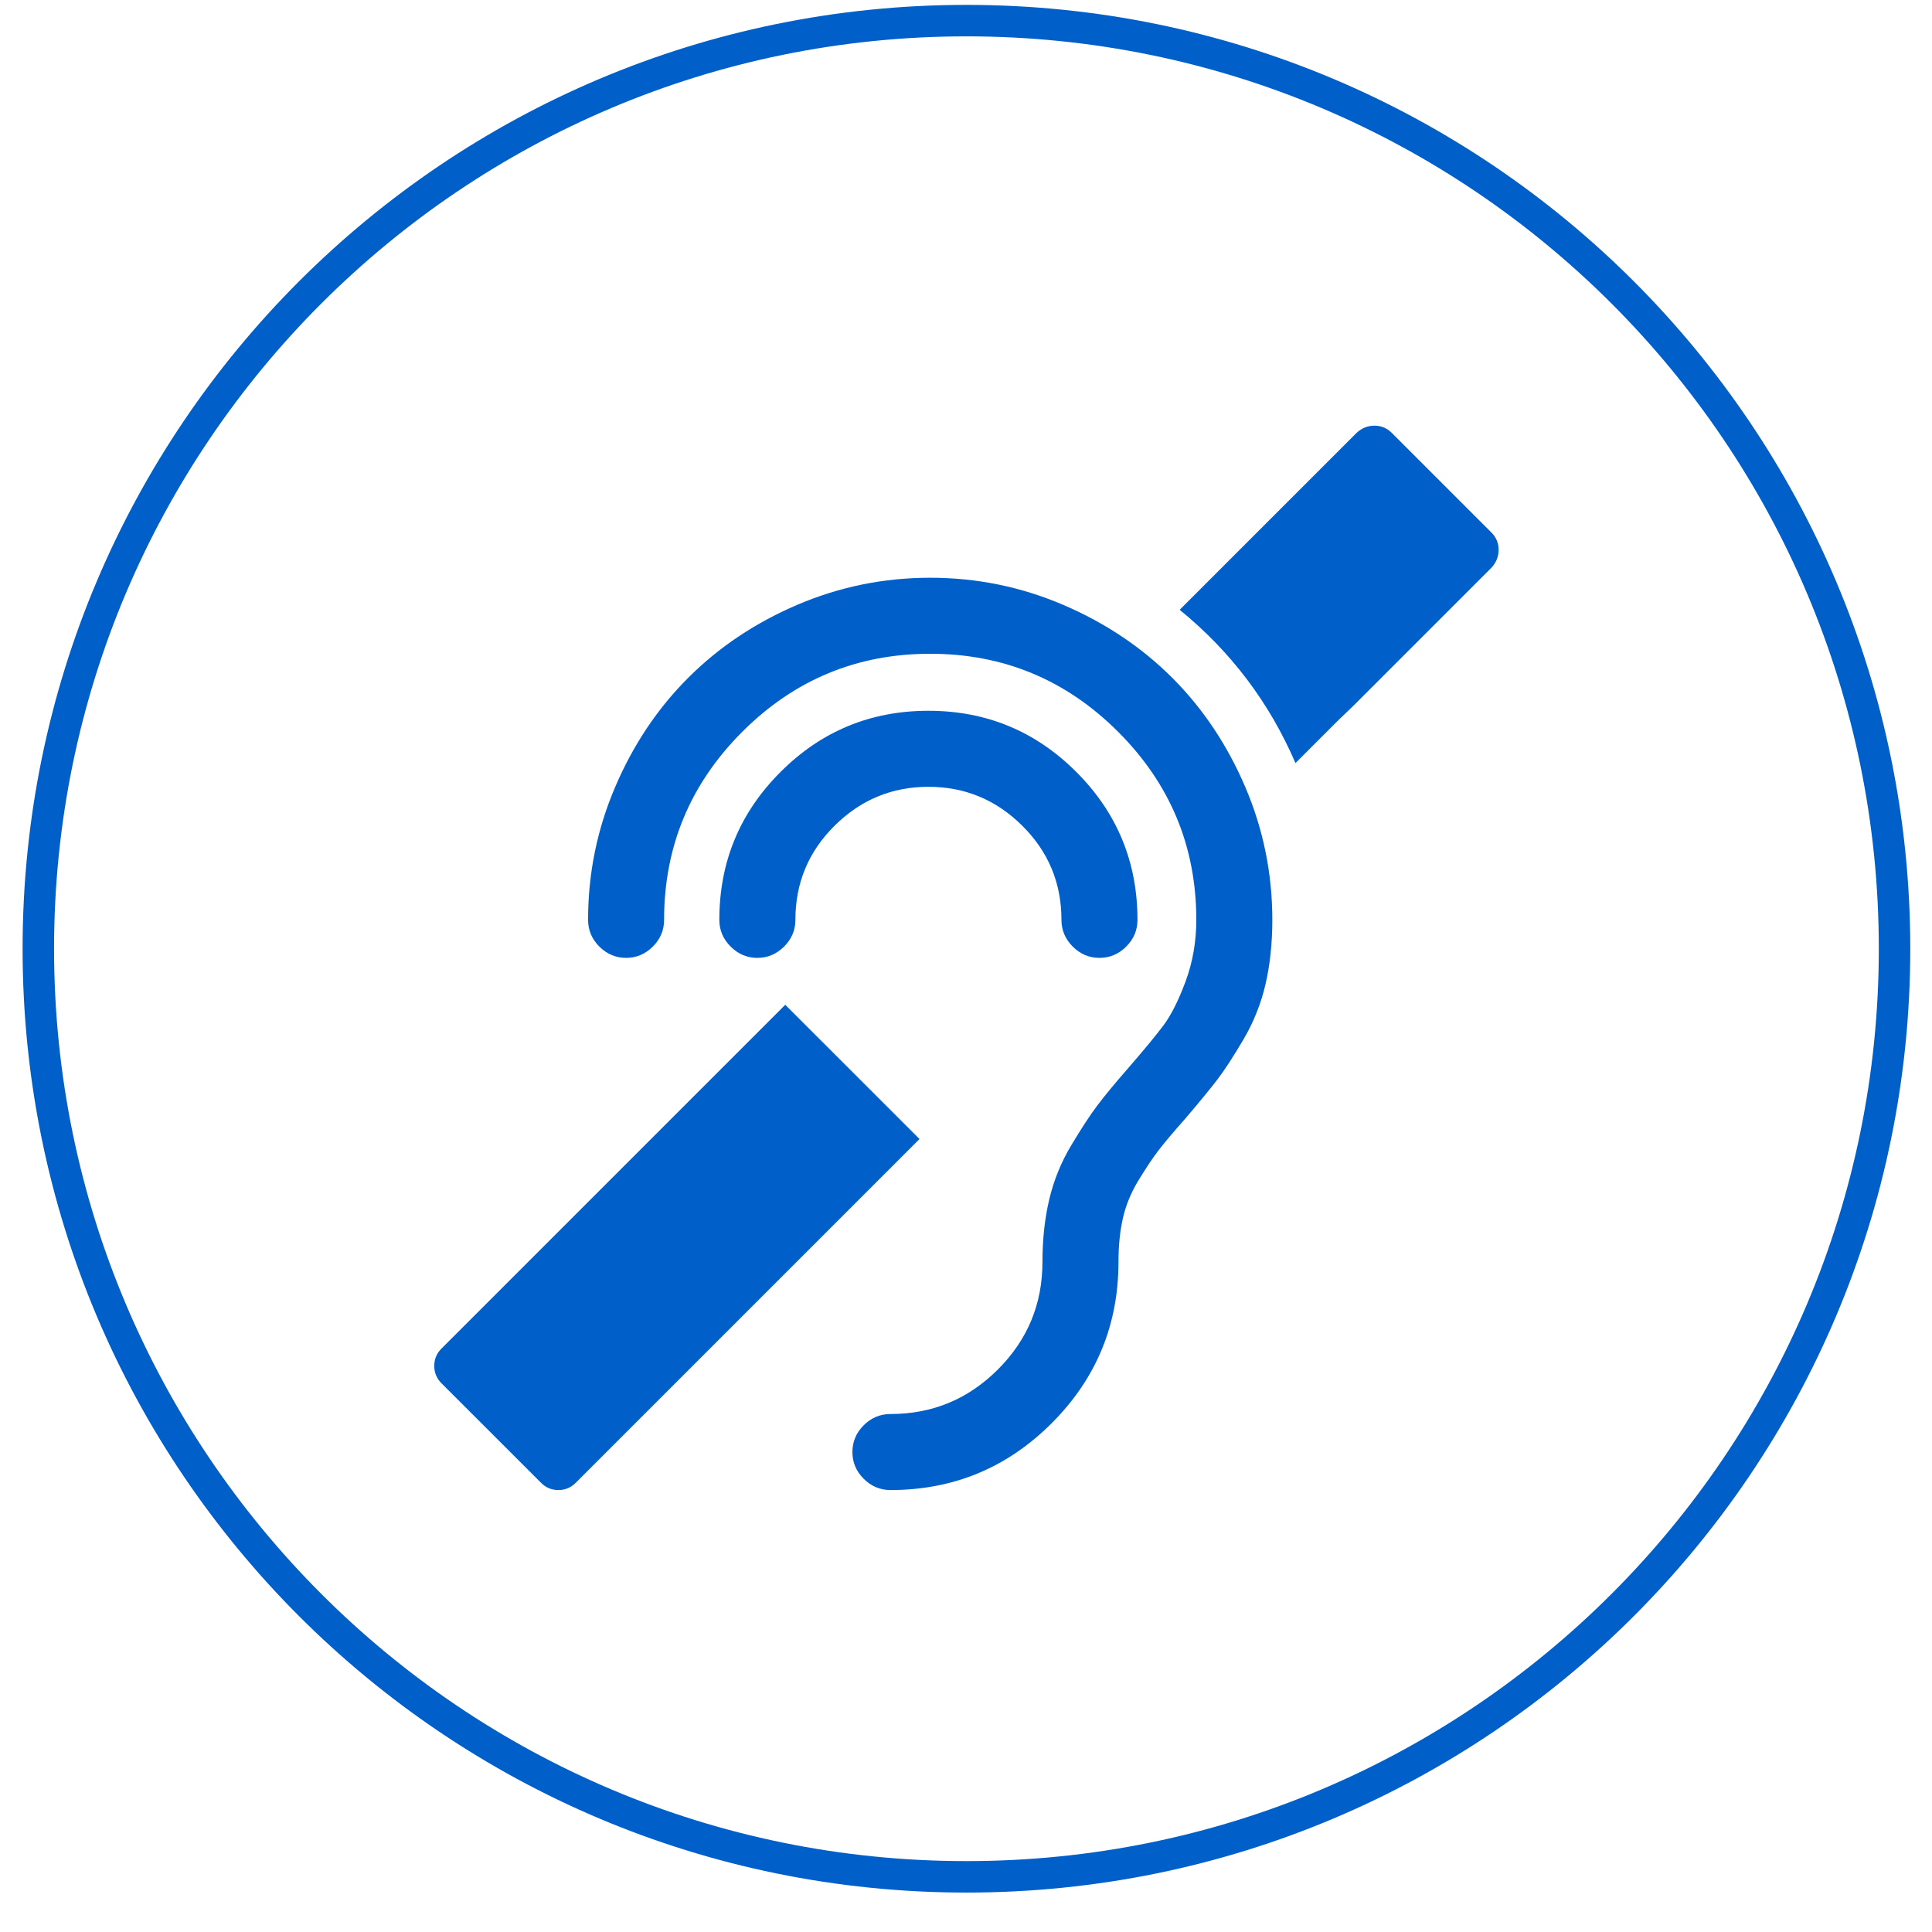
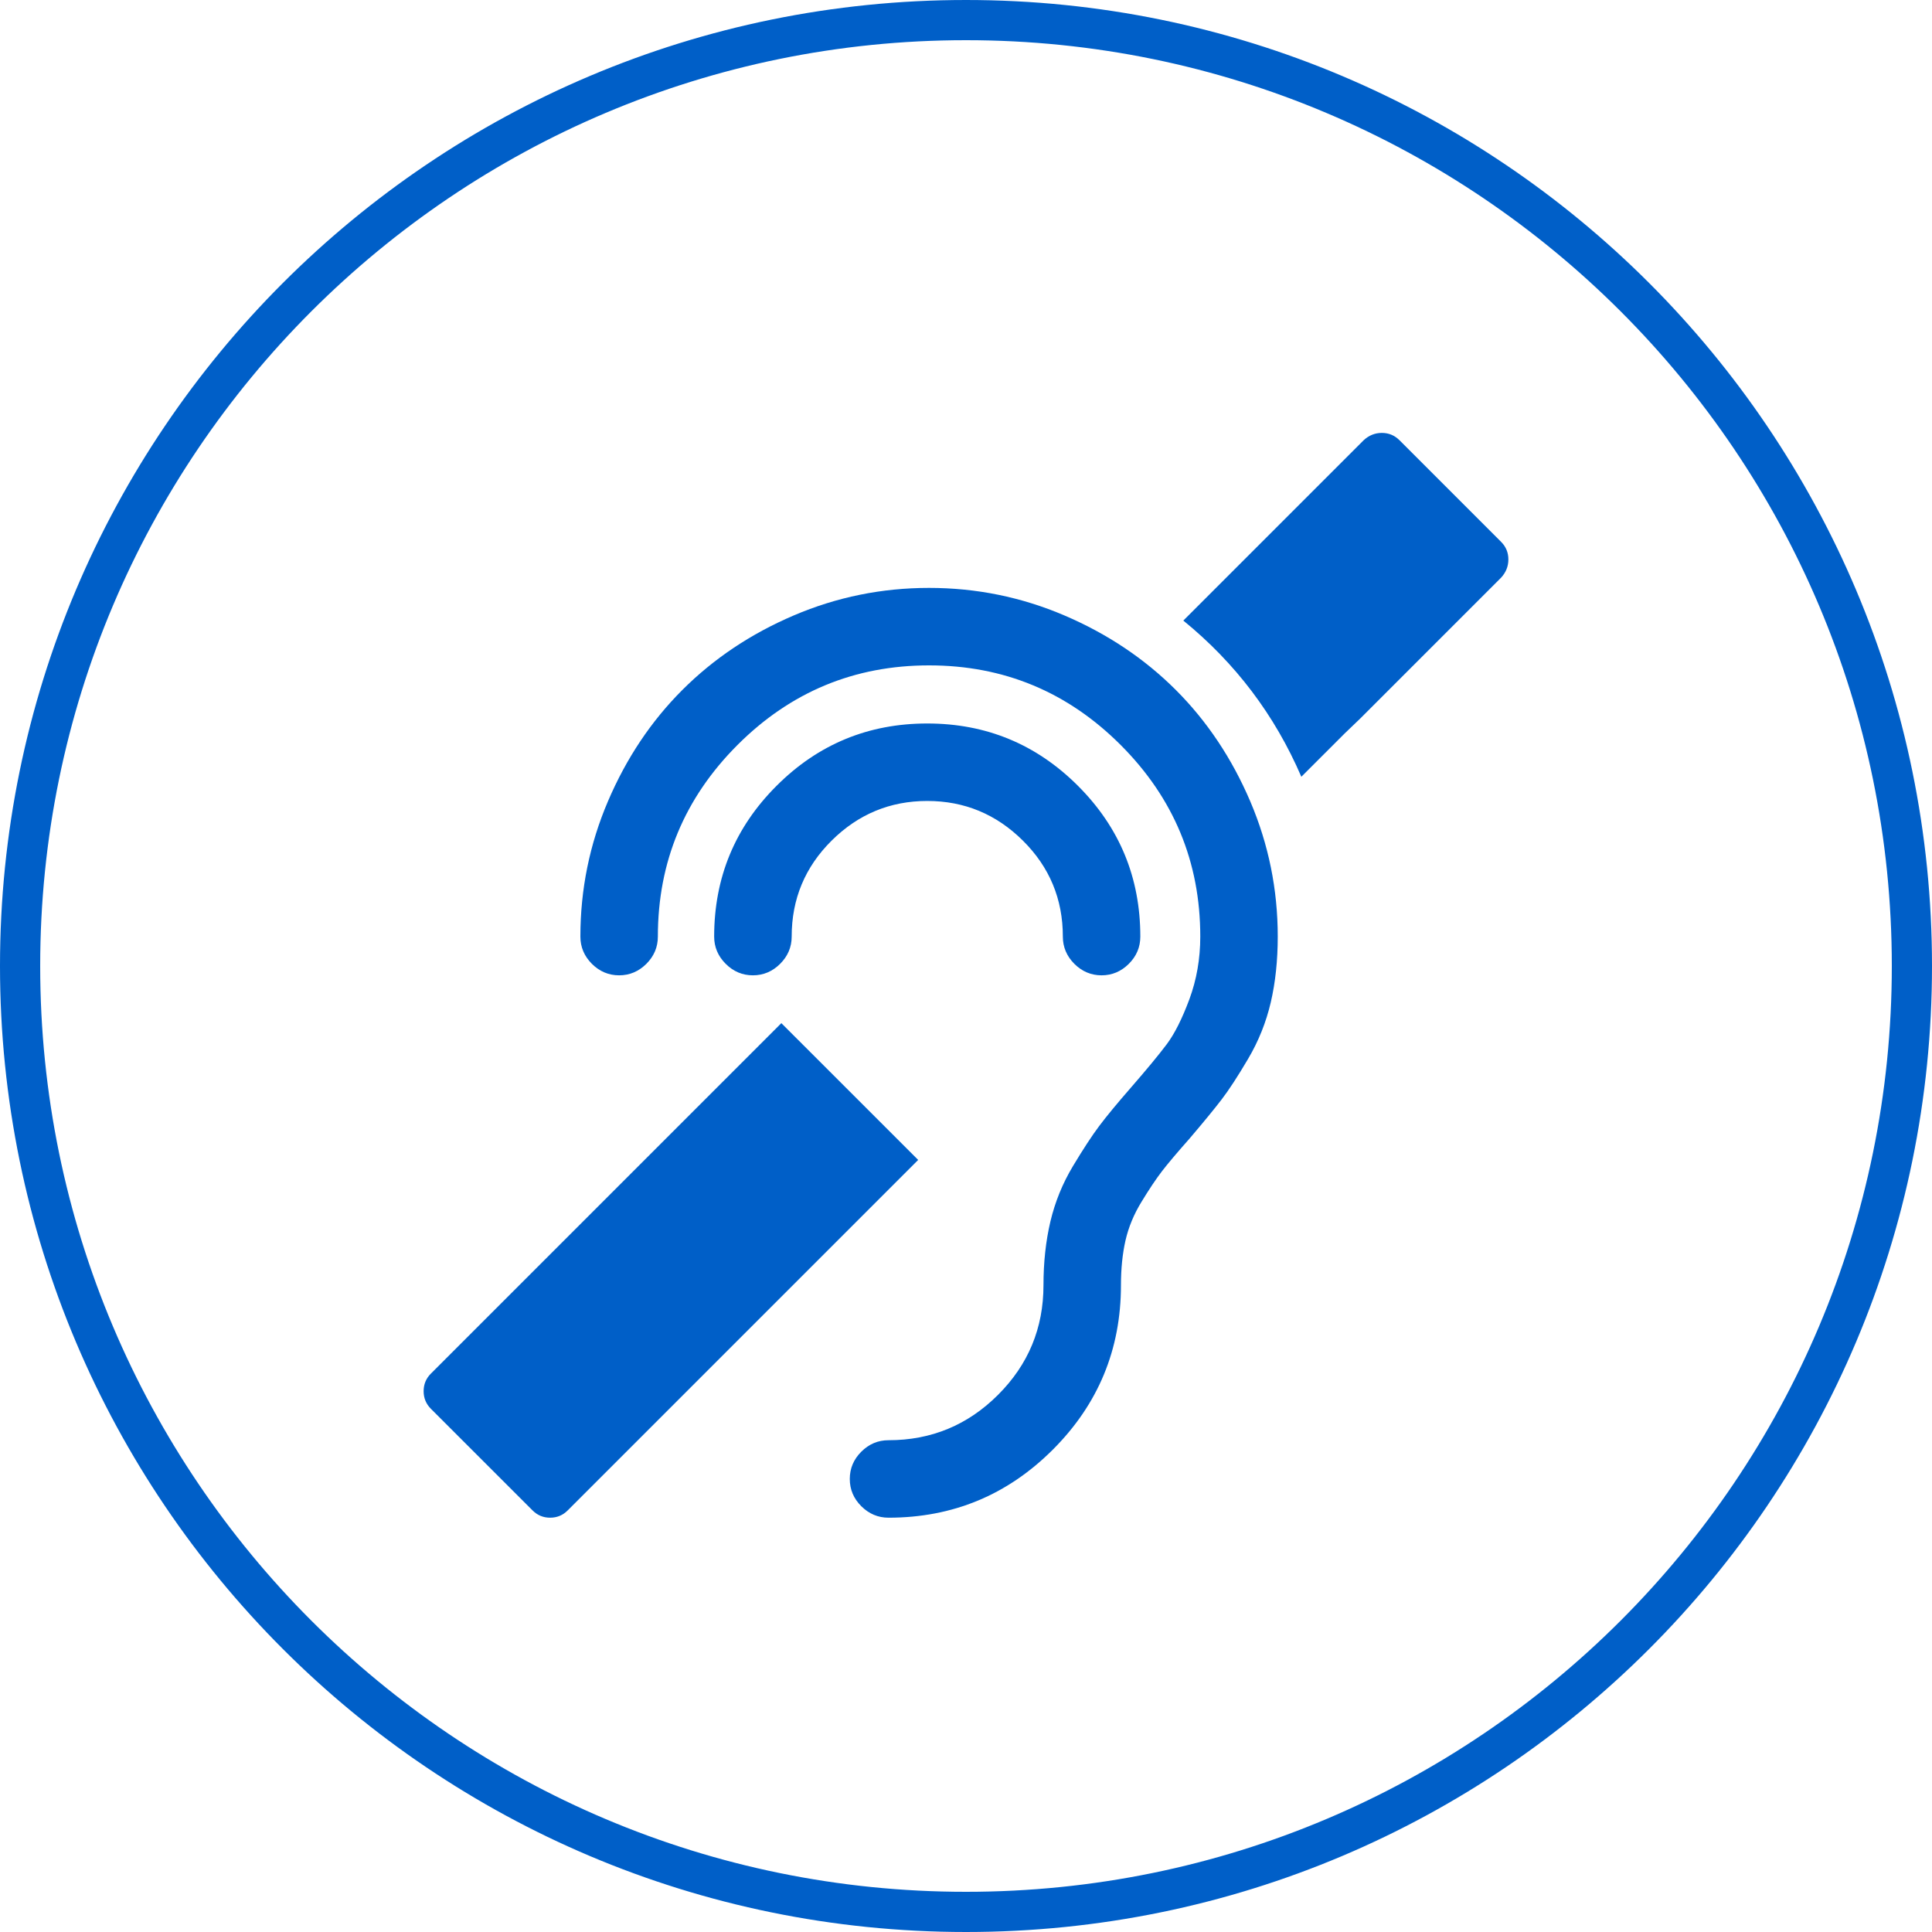
- <svg xmlns="http://www.w3.org/2000/svg" width="49px" height="49px" viewBox="0 0 49 49" version="1.1">
-   <defs />
-   <g id="Welcome" stroke="none" stroke-width="1" fill="none" fill-rule="evenodd">
-     <g id="Desktop-HD" transform="translate(-1294, -35)">
-       <g id="Sprach" transform="translate(1294, 35)">
-         <path d="M24.511,47.601 C37.511,47.601 48.05,37.062 48.05,24.062 C48.05,11.061 37.511,0.523 24.511,0.523 C11.511,0.523 0.972,11.061 0.972,24.062 C0.972,37.062 11.511,47.601 24.511,47.601 L24.511,47.601 Z" id="Stroke-1" stroke="#005FC8" stroke-width="0.798" />
-         <path d="M25.927,20.942 C25.264,20.284 24.471,19.955 23.547,19.955 C22.623,19.955 21.83,20.284 21.167,20.942 C20.504,21.6 20.173,22.396 20.173,23.33 C20.173,23.591 20.077,23.817 19.886,24.008 C19.695,24.198 19.469,24.294 19.208,24.294 C18.947,24.294 18.721,24.198 18.531,24.008 C18.34,23.817 18.244,23.591 18.244,23.33 C18.244,21.863 18.761,20.613 19.796,19.579 C20.83,18.544 22.081,18.027 23.547,18.027 C25.013,18.027 26.263,18.544 27.298,19.579 C28.332,20.613 28.849,21.863 28.849,23.33 C28.849,23.591 28.754,23.817 28.563,24.008 C28.372,24.198 28.146,24.294 27.885,24.294 C27.624,24.294 27.398,24.198 27.207,24.008 C27.017,23.817 26.921,23.591 26.921,23.33 C26.921,22.396 26.59,21.6 25.927,20.942 L25.927,20.942 Z M29.731,17.191 C30.509,17.969 31.126,18.893 31.584,19.963 C32.04,21.032 32.269,22.155 32.269,23.33 C32.269,23.922 32.211,24.467 32.096,24.964 C31.98,25.461 31.792,25.931 31.531,26.373 C31.27,26.815 31.049,27.154 30.868,27.389 C30.687,27.625 30.421,27.949 30.07,28.361 C29.758,28.713 29.53,28.984 29.384,29.174 C29.238,29.365 29.07,29.616 28.88,29.928 C28.689,30.239 28.556,30.56 28.48,30.892 C28.405,31.223 28.367,31.595 28.367,32.006 C28.367,33.603 27.802,34.967 26.673,36.096 C25.543,37.226 24.18,37.791 22.583,37.791 C22.322,37.791 22.096,37.695 21.905,37.505 C21.714,37.314 21.619,37.088 21.619,36.827 C21.619,36.566 21.714,36.34 21.905,36.149 C22.096,35.958 22.322,35.863 22.583,35.863 C23.647,35.863 24.556,35.486 25.309,34.733 C26.063,33.98 26.439,33.071 26.439,32.006 C26.439,31.434 26.497,30.904 26.612,30.417 C26.728,29.93 26.914,29.473 27.17,29.046 C27.426,28.62 27.644,28.286 27.825,28.045 C28.006,27.804 28.267,27.487 28.608,27.096 C29.01,26.634 29.309,26.272 29.505,26.011 C29.701,25.75 29.889,25.376 30.07,24.889 C30.25,24.402 30.341,23.882 30.341,23.33 C30.341,21.472 29.68,19.883 28.36,18.562 C27.039,17.241 25.45,16.581 23.592,16.581 C21.734,16.581 20.145,17.241 18.824,18.562 C17.504,19.883 16.843,21.472 16.843,23.33 C16.843,23.591 16.748,23.817 16.557,24.008 C16.366,24.198 16.14,24.294 15.879,24.294 C15.618,24.294 15.392,24.198 15.201,24.008 C15.011,23.817 14.915,23.591 14.915,23.33 C14.915,22.155 15.144,21.032 15.601,19.963 C16.058,18.893 16.675,17.969 17.454,17.191 C18.232,16.413 19.156,15.795 20.225,15.338 C21.295,14.881 22.417,14.653 23.592,14.653 C24.767,14.653 25.889,14.881 26.959,15.338 C28.028,15.795 28.952,16.413 29.731,17.191 L29.731,17.191 Z M11.194,34.206 C11.074,34.326 11.014,34.472 11.014,34.643 C11.014,34.813 11.074,34.959 11.194,35.08 L13.725,37.61 C13.846,37.731 13.991,37.791 14.162,37.791 C14.333,37.791 14.478,37.731 14.599,37.61 L23.321,28.888 L19.916,25.484 L11.194,34.206 Z M34.86,10.796 C34.689,10.796 34.538,10.857 34.408,10.977 L31.29,14.095 L29.919,15.466 C31.214,16.521 32.194,17.816 32.856,19.353 L33.926,18.283 L34.318,17.907 L37.828,14.397 C37.948,14.266 38.008,14.116 38.008,13.945 C38.008,13.774 37.948,13.628 37.828,13.508 L35.297,10.977 C35.176,10.857 35.031,10.796 34.86,10.796 L34.86,10.796 Z" id="Fill-5" fill="#005FC8" />
-       </g>
-     </g>
-   </g>
+ <svg xmlns="http://www.w3.org/2000/svg" width="48.078" height="48.078" viewBox="0 0 48.078 48.078" version="1.1" id="svg13">
+   <defs id="defs6" />
+   <path style="fill:none;fill-rule:evenodd;stroke:#005fc8;stroke-width:1;stroke-miterlimit:4;stroke-dasharray:none" id="Stroke-1" d="m 24.039,47.578 c 13,0 23.539,-10.539 23.539,-23.539 C 47.578,11.038 37.039,0.5 24.039,0.5 11.039,0.5 0.5,11.038 0.5,24.039 c 0,13 10.539,23.539 23.539,23.539 z" />
+   <path style="fill:#005fc8;fill-rule:evenodd;stroke:none;stroke-width:1" id="Fill-5" d="m 25.455,20.919 c -0.663,-0.658 -1.456,-0.987 -2.38,-0.987 -0.924,0 -1.717,0.329 -2.38,0.987 -0.663,0.658 -0.994,1.454 -0.994,2.388 0,0.261 -0.096,0.487 -0.287,0.678 -0.191,0.19 -0.417,0.286 -0.678,0.286 -0.261,0 -0.487,-0.096 -0.677,-0.286 -0.191,-0.191 -0.287,-0.417 -0.287,-0.678 0,-1.467 0.517,-2.717 1.552,-3.751 1.034,-1.035 2.285,-1.552 3.751,-1.552 1.466,0 2.716,0.517 3.751,1.552 1.034,1.034 1.551,2.284 1.551,3.751 0,0.261 -0.095,0.487 -0.286,0.678 -0.191,0.19 -0.417,0.286 -0.678,0.286 -0.261,0 -0.487,-0.096 -0.678,-0.286 -0.19,-0.191 -0.286,-0.417 -0.286,-0.678 0,-0.934 -0.331,-1.73 -0.994,-2.388 z m 3.804,-3.751 c 0.778,0.778 1.395,1.702 1.853,2.772 0.456,1.069 0.685,2.192 0.685,3.367 0,0.592 -0.058,1.137 -0.173,1.634 -0.116,0.497 -0.304,0.967 -0.565,1.409 -0.261,0.442 -0.482,0.781 -0.663,1.016 -0.181,0.236 -0.447,0.56 -0.798,0.972 -0.312,0.352 -0.54,0.623 -0.686,0.813 -0.146,0.191 -0.314,0.442 -0.504,0.754 -0.191,0.311 -0.324,0.632 -0.4,0.964 -0.075,0.331 -0.113,0.703 -0.113,1.114 0,1.597 -0.565,2.961 -1.694,4.09 -1.13,1.13 -2.493,1.695 -4.09,1.695 -0.261,0 -0.487,-0.096 -0.678,-0.286 -0.191,-0.191 -0.286,-0.417 -0.286,-0.678 0,-0.261 0.095,-0.487 0.286,-0.678 0.191,-0.191 0.417,-0.286 0.678,-0.286 1.064,0 1.973,-0.377 2.726,-1.13 0.754,-0.753 1.13,-1.662 1.13,-2.727 0,-0.572 0.058,-1.102 0.173,-1.589 0.116,-0.487 0.302,-0.944 0.558,-1.371 0.256,-0.426 0.474,-0.76 0.655,-1.001 0.181,-0.241 0.442,-0.558 0.783,-0.949 0.402,-0.462 0.701,-0.824 0.897,-1.085 0.196,-0.261 0.384,-0.635 0.565,-1.122 0.18,-0.487 0.271,-1.007 0.271,-1.559 0,-1.858 -0.661,-3.447 -1.981,-4.768 -1.321,-1.321 -2.91,-1.981 -4.768,-1.981 -1.858,0 -3.447,0.66 -4.768,1.981 -1.32,1.321 -1.981,2.91 -1.981,4.768 0,0.261 -0.095,0.487 -0.286,0.678 -0.191,0.19 -0.417,0.286 -0.678,0.286 -0.261,0 -0.487,-0.096 -0.678,-0.286 -0.19,-0.191 -0.286,-0.417 -0.286,-0.678 0,-1.175 0.229,-2.298 0.686,-3.367 0.457,-1.07 1.074,-1.994 1.853,-2.772 0.778,-0.778 1.702,-1.396 2.771,-1.853 1.07,-0.457 2.192,-0.685 3.367,-0.685 1.175,0 2.297,0.228 3.367,0.685 1.069,0.457 1.993,1.075 2.772,1.853 z m -18.537,17.015 c -0.12,0.12 -0.18,0.266 -0.18,0.437 0,0.17 0.06,0.316 0.18,0.437 l 2.531,2.53 c 0.121,0.121 0.266,0.181 0.437,0.181 0.171,0 0.316,-0.06 0.437,-0.181 l 8.722,-8.722 -3.405,-3.404 z m 23.666,-23.41 c -0.171,0 -0.322,0.061 -0.452,0.181 l -3.118,3.118 -1.371,1.371 c 1.295,1.055 2.275,2.35 2.937,3.887 l 1.07,-1.07 0.392,-0.376 3.51,-3.51 c 0.12,-0.131 0.18,-0.281 0.18,-0.452 0,-0.171 -0.06,-0.317 -0.18,-0.437 l -2.531,-2.531 c -0.121,-0.12 -0.266,-0.181 -0.437,-0.181 z" />
</svg>
